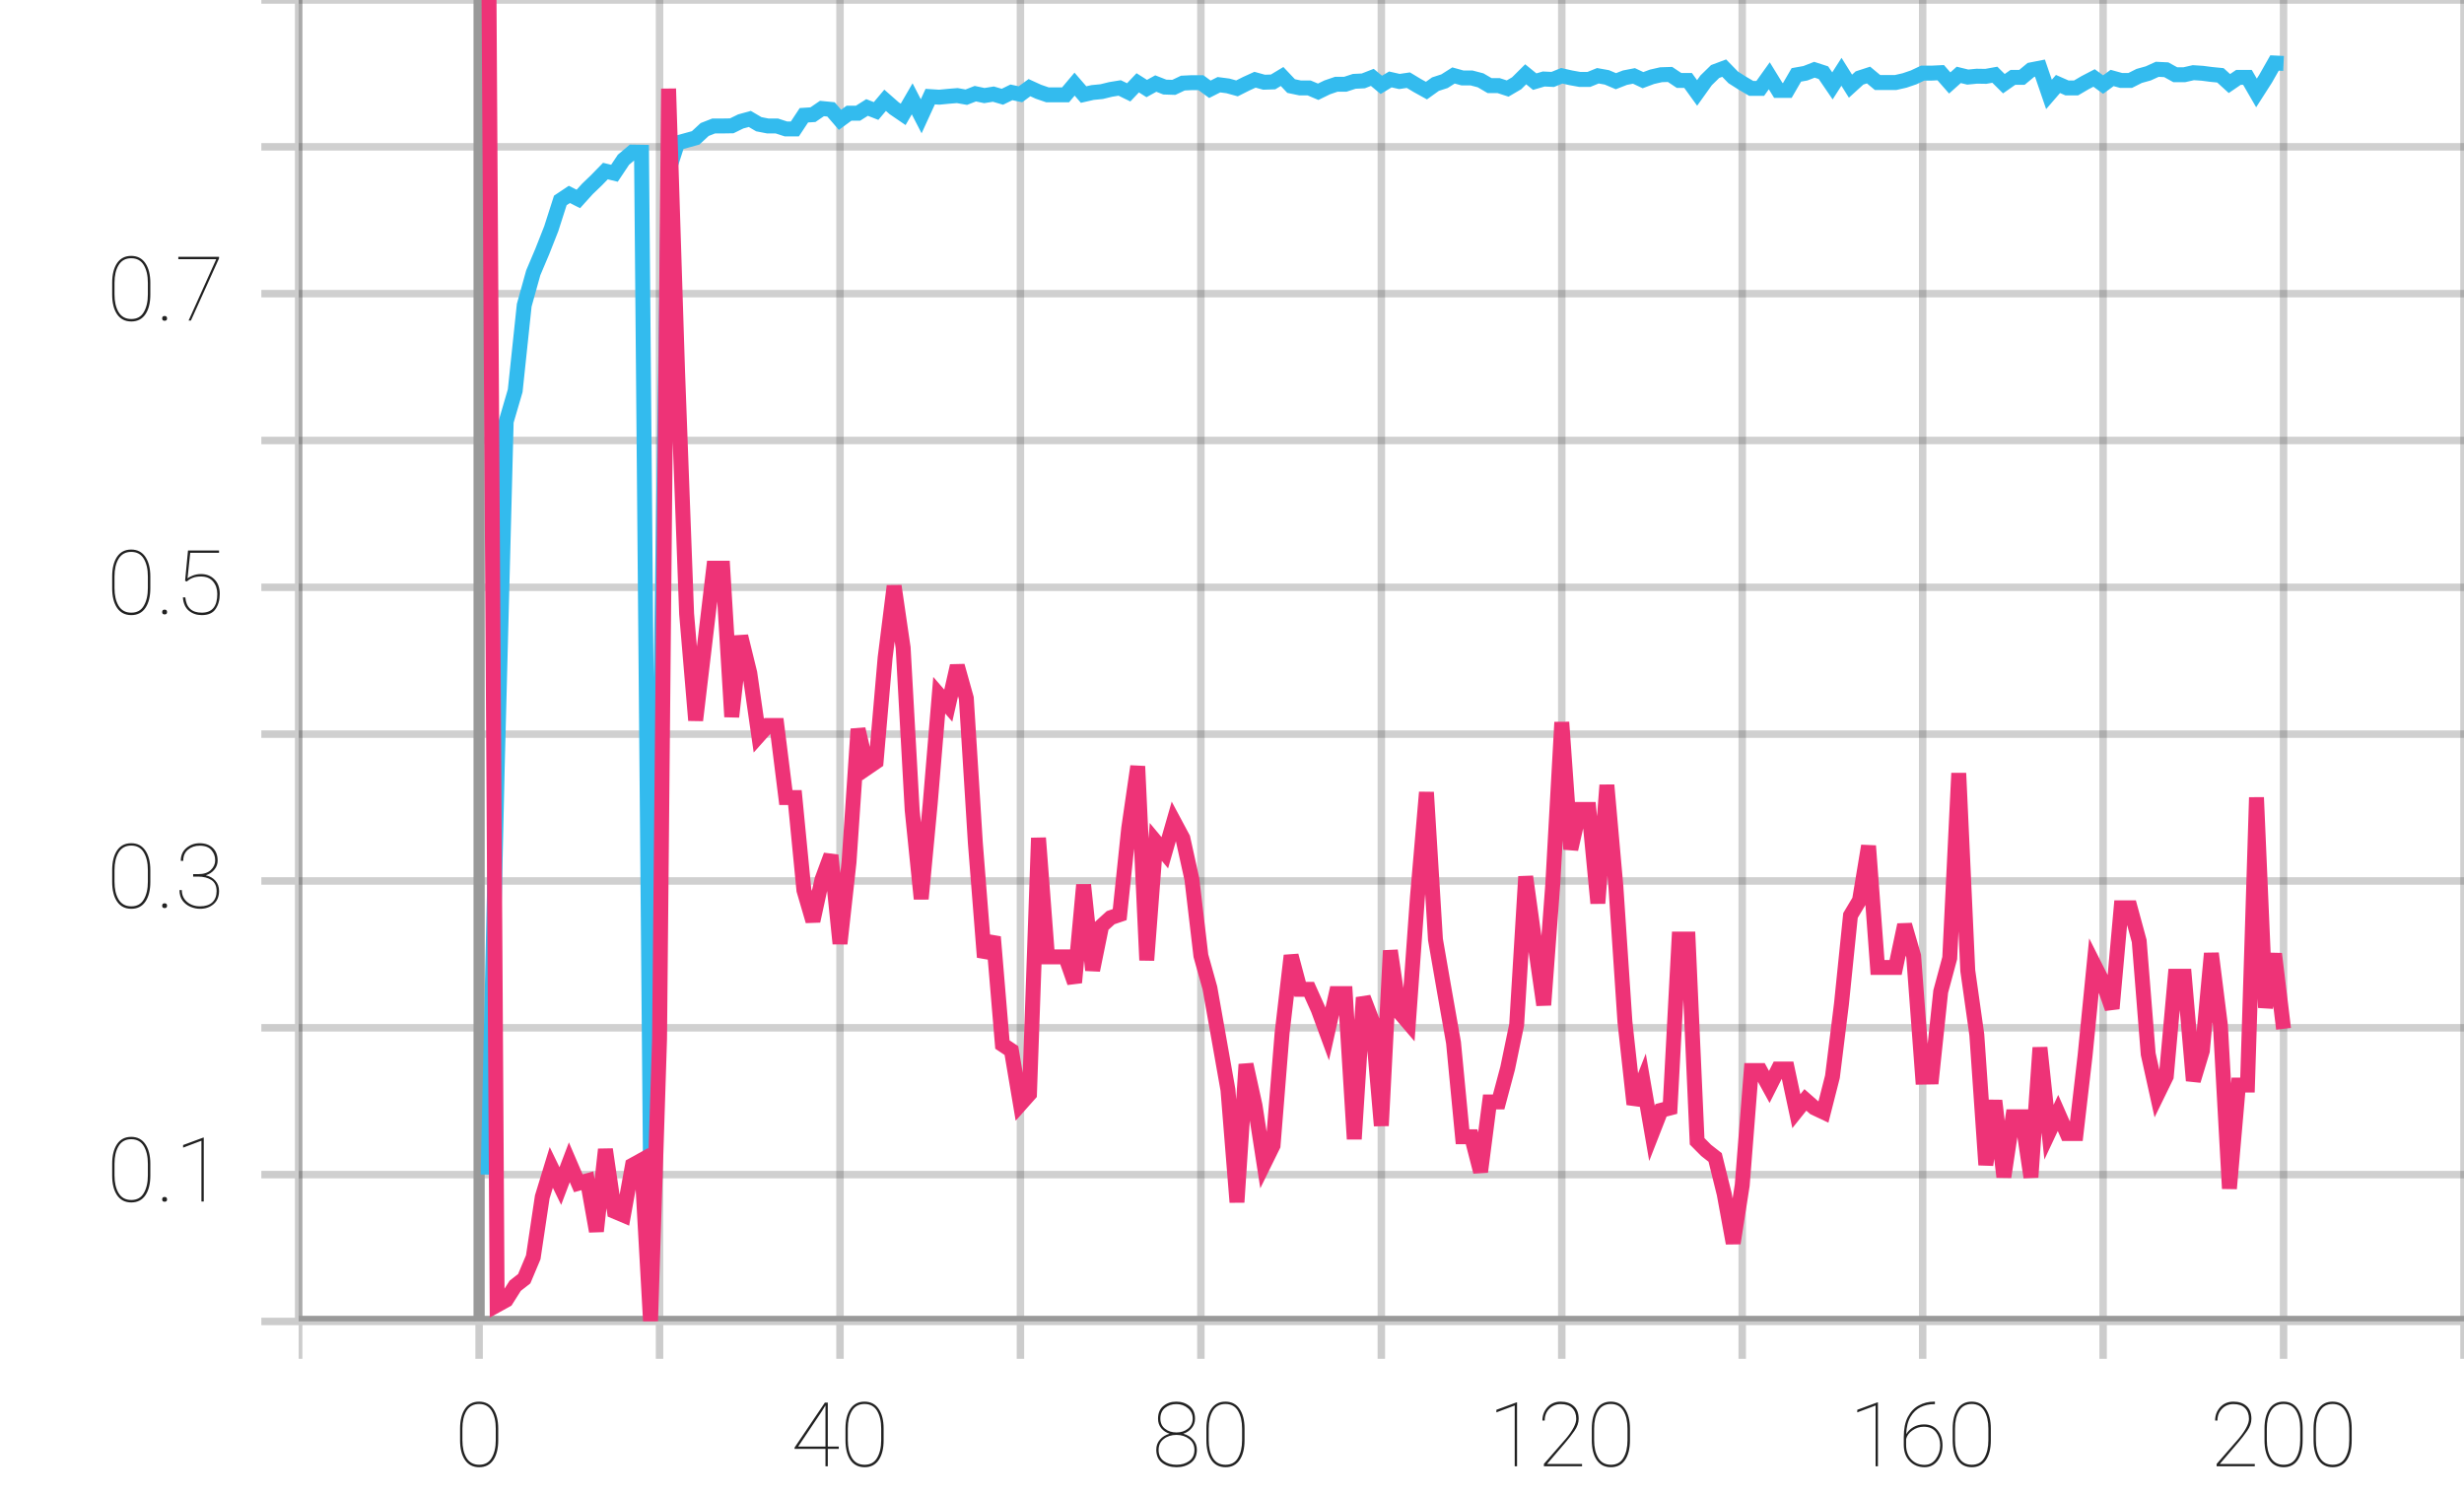
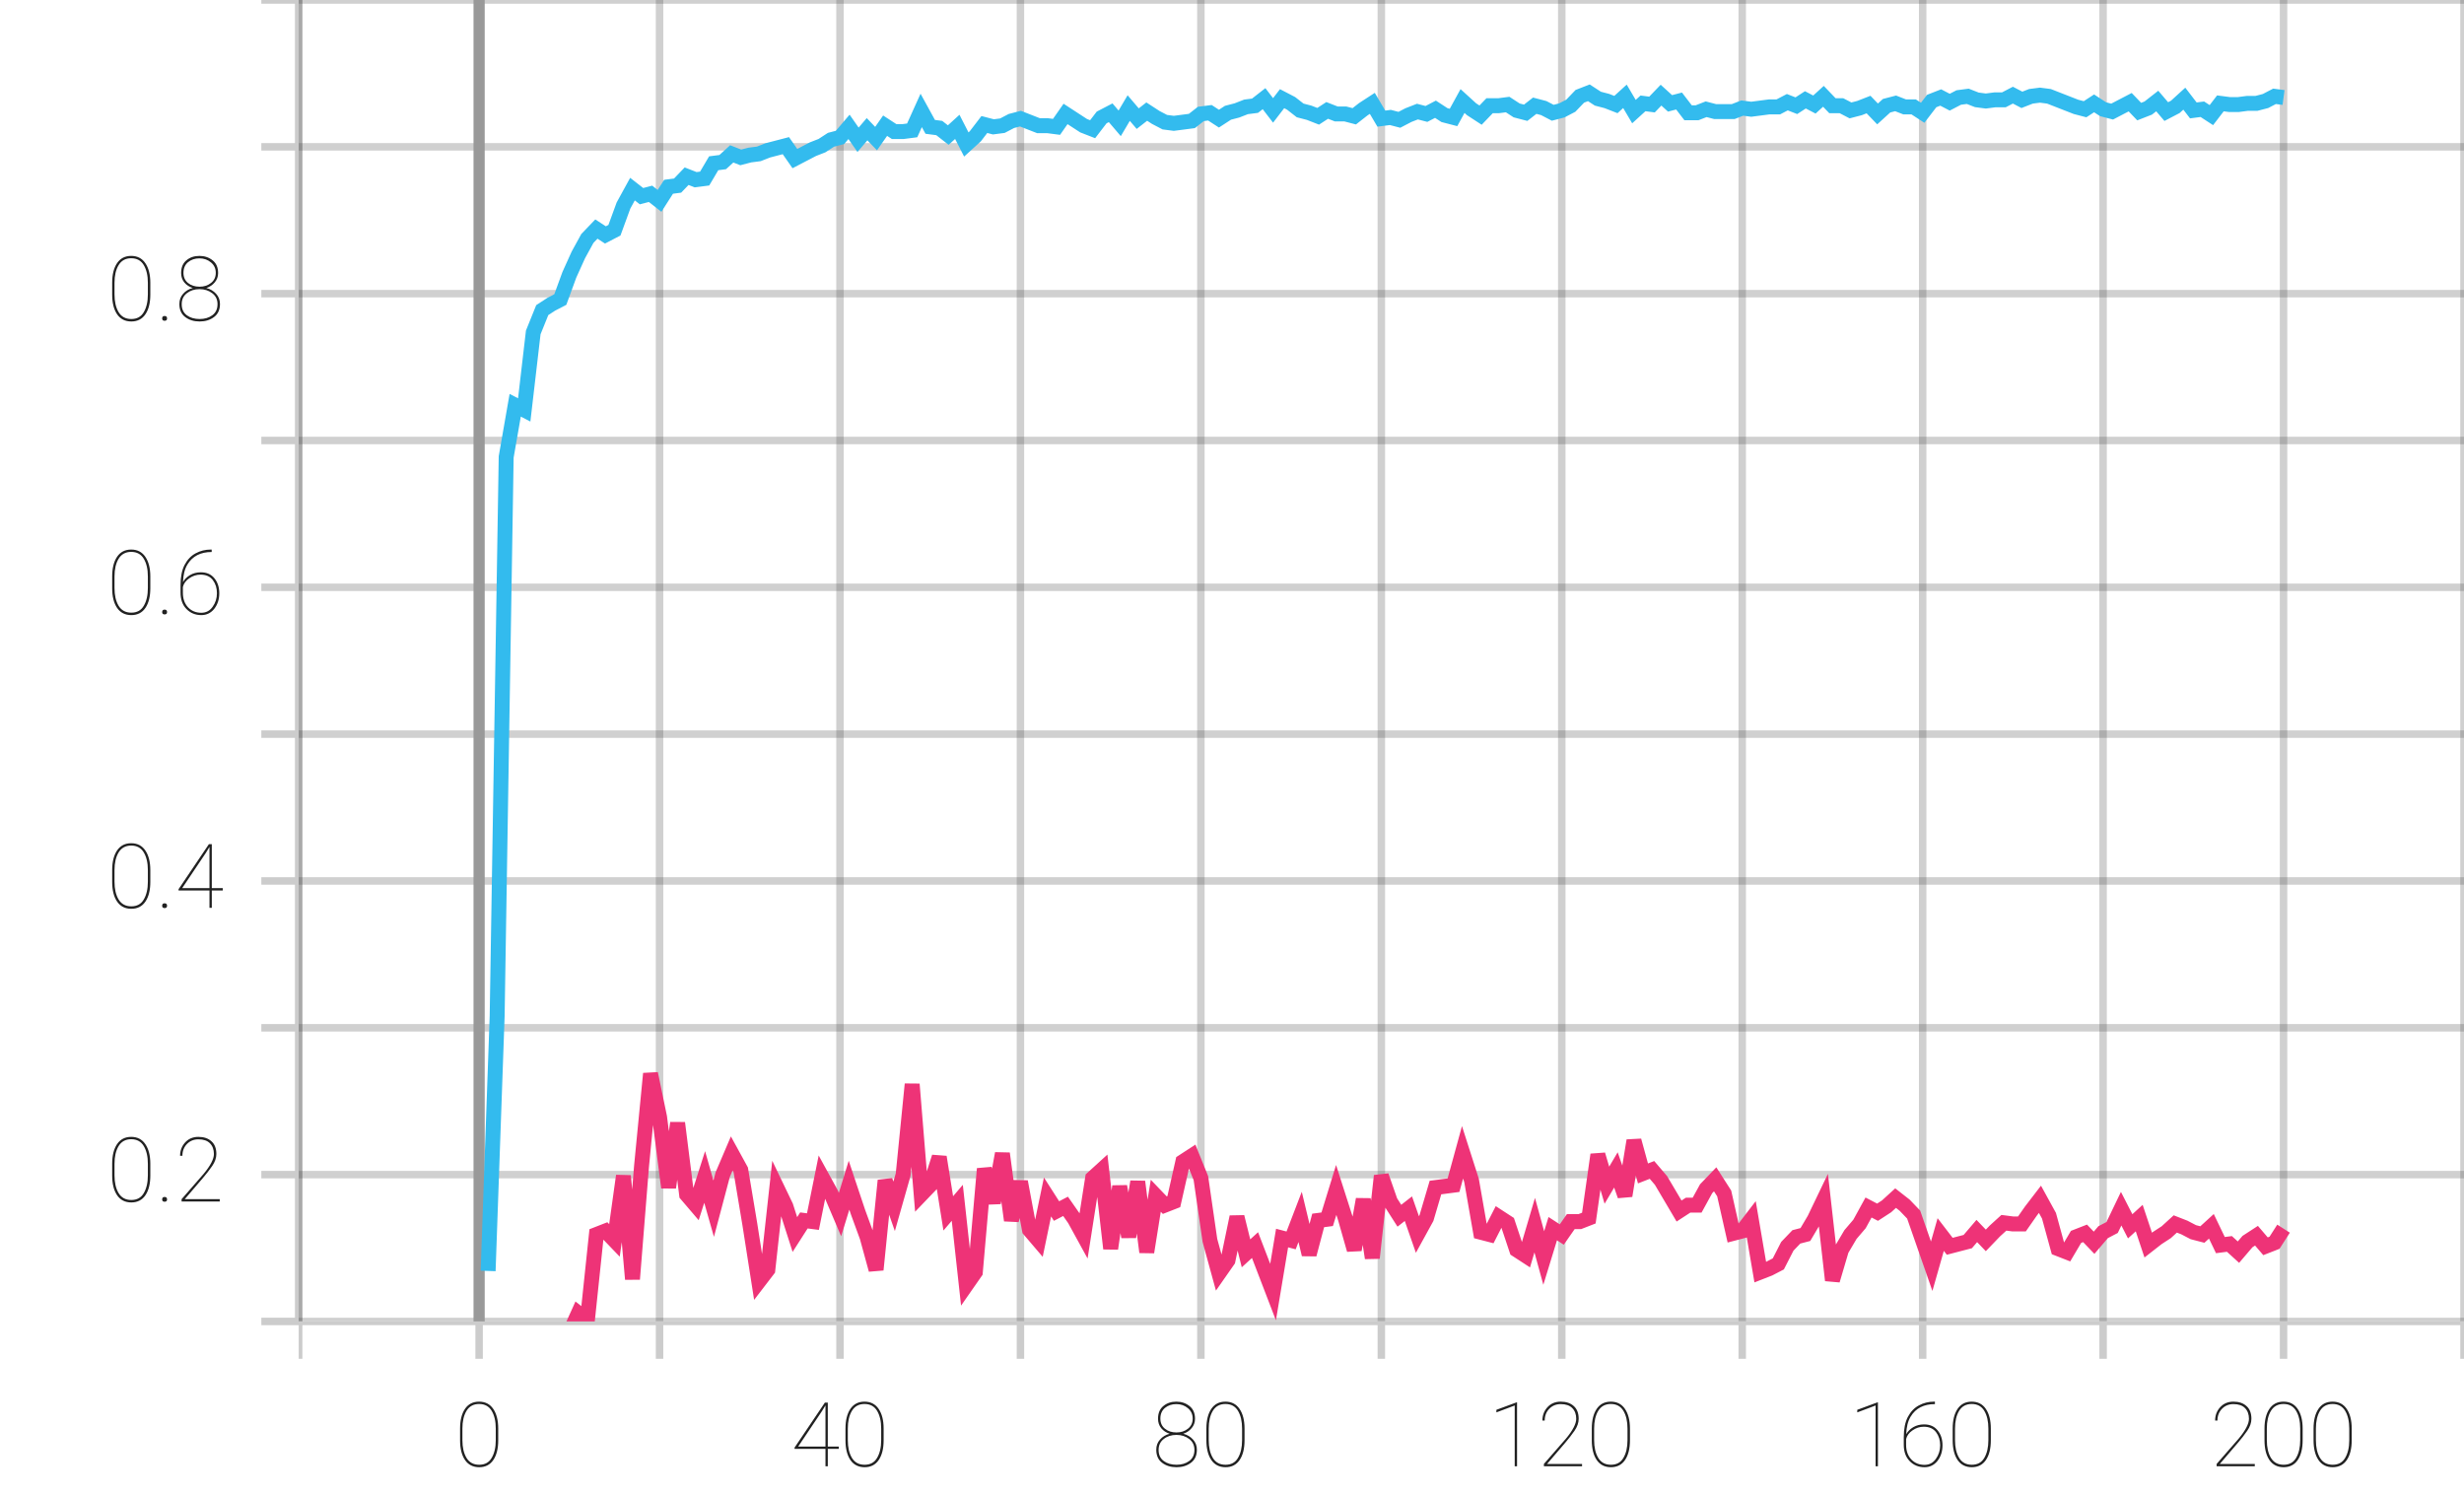
<svg xmlns="http://www.w3.org/2000/svg" viewBox="0 0 330 200">
  <g>
    <g>
      <g>
        <g>
          <g>
            <line x1="40" y1="177" x2="35" y2="177" style="visibility: inherit;" fill="rgb(0, 0, 0)" stroke="rgb(204, 204, 204)" stroke-width="1px" />
            <line x1="40" y1="157.333" x2="35" y2="157.333" style="visibility: inherit;" fill="rgb(0, 0, 0)" stroke="rgb(204, 204, 204)" stroke-width="1px" />
            <line x1="40" y1="137.667" x2="35" y2="137.667" style="visibility: inherit;" fill="rgb(0, 0, 0)" stroke="rgb(204, 204, 204)" stroke-width="1px" />
            <line x1="40" y1="118" x2="35" y2="118" style="visibility: inherit;" fill="rgb(0, 0, 0)" stroke="rgb(204, 204, 204)" stroke-width="1px" />
            <line x1="40" y1="98.333" x2="35" y2="98.333" style="visibility: inherit;" fill="rgb(0, 0, 0)" stroke="rgb(204, 204, 204)" stroke-width="1px" />
            <line x1="40" y1="78.667" x2="35" y2="78.667" style="visibility: inherit;" fill="rgb(0, 0, 0)" stroke="rgb(204, 204, 204)" stroke-width="1px" />
            <line x1="40" y1="59" x2="35" y2="59" style="visibility: inherit;" fill="rgb(0, 0, 0)" stroke="rgb(204, 204, 204)" stroke-width="1px" />
            <line x1="40" y1="39.333" x2="35" y2="39.333" style="visibility: inherit;" fill="rgb(0, 0, 0)" stroke="rgb(204, 204, 204)" stroke-width="1px" />
            <line x1="40" y1="19.667" x2="35" y2="19.667" style="visibility: inherit;" fill="rgb(0, 0, 0)" stroke="rgb(204, 204, 204)" stroke-width="1px" />
            <line x1="40" y1="0" x2="35" y2="0" style="visibility: inherit;" fill="rgb(0, 0, 0)" stroke="rgb(204, 204, 204)" stroke-width="1px" />
          </g>
          <g transform="translate(30, 0)">
-             <text x="0" y="177" dx="0em" dy="0.3em" style="text-anchor: end; visibility: hidden; font-family: Roboto, sans-serif; font-size: 12px; font-weight: 200;" fill="rgb(33, 33, 33)" stroke="none" stroke-width="1px">0</text>
-             <text x="0" y="157.333" dx="0em" dy="0.3em" style="text-anchor: end; visibility: inherit; font-family: Roboto, sans-serif; font-size: 12px; font-weight: 200;" fill="rgb(33, 33, 33)" stroke="none" stroke-width="1px">0.1</text>
-             <text x="0" y="137.667" dx="0em" dy="0.3em" style="text-anchor: end; visibility: hidden; font-family: Roboto, sans-serif; font-size: 12px; font-weight: 200;" fill="rgb(33, 33, 33)" stroke="none" stroke-width="1px">0.2</text>
-             <text x="0" y="118" dx="0em" dy="0.3em" style="text-anchor: end; visibility: inherit; font-family: Roboto, sans-serif; font-size: 12px; font-weight: 200;" fill="rgb(33, 33, 33)" stroke="none" stroke-width="1px">0.3</text>
-             <text x="0" y="98.333" dx="0em" dy="0.3em" style="text-anchor: end; visibility: hidden; font-family: Roboto, sans-serif; font-size: 12px; font-weight: 200;" fill="rgb(33, 33, 33)" stroke="none" stroke-width="1px">0.4</text>
-             <text x="0" y="78.667" dx="0em" dy="0.3em" style="text-anchor: end; visibility: inherit; font-family: Roboto, sans-serif; font-size: 12px; font-weight: 200;" fill="rgb(33, 33, 33)" stroke="none" stroke-width="1px">0.5</text>
-             <text x="0" y="59" dx="0em" dy="0.3em" style="text-anchor: end; visibility: hidden; font-family: Roboto, sans-serif; font-size: 12px; font-weight: 200;" fill="rgb(33, 33, 33)" stroke="none" stroke-width="1px">0.6</text>
-             <text x="0" y="39.333" dx="0em" dy="0.3em" style="text-anchor: end; visibility: inherit; font-family: Roboto, sans-serif; font-size: 12px; font-weight: 200;" fill="rgb(33, 33, 33)" stroke="none" stroke-width="1px">0.7</text>
-             <text x="0" y="19.667" dx="0em" dy="0.3em" style="text-anchor: end; visibility: hidden; font-family: Roboto, sans-serif; font-size: 12px; font-weight: 200;" fill="rgb(33, 33, 33)" stroke="none" stroke-width="1px">0.8</text>
-             <text x="0" y="0" dx="0em" dy="0.3em" style="text-anchor: end; visibility: hidden; font-family: Roboto, sans-serif; font-size: 12px; font-weight: 200;" fill="rgb(33, 33, 33)" stroke="none" stroke-width="1px">0.9</text>
+             <text x="0" y="177" dx="0em" dy="0.3em" style="text-anchor: end; visibility: hidden; font-family: Roboto, sans-serif; font-size: 12px; font-weight: 200;" fill="rgb(33, 33, 33)" stroke="none" stroke-width="1px">0.1</text>
+             <text x="0" y="157.333" dx="0em" dy="0.3em" style="text-anchor: end; visibility: inherit; font-family: Roboto, sans-serif; font-size: 12px; font-weight: 200;" fill="rgb(33, 33, 33)" stroke="none" stroke-width="1px">0.2</text>
+             <text x="0" y="137.667" dx="0em" dy="0.3em" style="text-anchor: end; visibility: hidden; font-family: Roboto, sans-serif; font-size: 12px; font-weight: 200;" fill="rgb(33, 33, 33)" stroke="none" stroke-width="1px">0.3</text>
+             <text x="0" y="118" dx="0em" dy="0.3em" style="text-anchor: end; visibility: inherit; font-family: Roboto, sans-serif; font-size: 12px; font-weight: 200;" fill="rgb(33, 33, 33)" stroke="none" stroke-width="1px">0.4</text>
+             <text x="0" y="98.333" dx="0em" dy="0.3em" style="text-anchor: end; visibility: hidden; font-family: Roboto, sans-serif; font-size: 12px; font-weight: 200;" fill="rgb(33, 33, 33)" stroke="none" stroke-width="1px">0.5</text>
+             <text x="0" y="78.667" dx="0em" dy="0.3em" style="text-anchor: end; visibility: inherit; font-family: Roboto, sans-serif; font-size: 12px; font-weight: 200;" fill="rgb(33, 33, 33)" stroke="none" stroke-width="1px">0.6</text>
+             <text x="0" y="59" dx="0em" dy="0.3em" style="text-anchor: end; visibility: hidden; font-family: Roboto, sans-serif; font-size: 12px; font-weight: 200;" fill="rgb(33, 33, 33)" stroke="none" stroke-width="1px">0.7</text>
+             <text x="0" y="39.333" dx="0em" dy="0.3em" style="text-anchor: end; visibility: inherit; font-family: Roboto, sans-serif; font-size: 12px; font-weight: 200;" fill="rgb(33, 33, 33)" stroke="none" stroke-width="1px">0.8</text>
+             <text x="0" y="19.667" dx="0em" dy="0.3em" style="text-anchor: end; visibility: hidden; font-family: Roboto, sans-serif; font-size: 12px; font-weight: 200;" fill="rgb(33, 33, 33)" stroke="none" stroke-width="1px">0.9</text>
+             <text x="0" y="0" dx="0em" dy="0.3em" style="text-anchor: end; visibility: hidden; font-family: Roboto, sans-serif; font-size: 12px; font-weight: 200;" fill="rgb(33, 33, 33)" stroke="none" stroke-width="1px">1</text>
          </g>
          <line x1="40" y1="0" x2="40" y2="177" fill="rgb(0, 0, 0)" stroke="rgb(204, 204, 204)" stroke-width="1px" />
        </g>
      </g>
      <g transform="translate(40, 0)" clip-path="url(#clip_0)">
        <clipPath id="clip_0">
          <rect width="290" height="177" />
        </clipPath>
        <g>
          <g>
            <g>
              <line x1="0" y1="0" x2="0" y2="177" fill="rgb(0, 0, 0)" stroke="rgb(66, 66, 66)" stroke-width="1px" opacity="0.25" />
              <line x1="24.167" y1="0" x2="24.167" y2="177" fill="rgb(0, 0, 0)" stroke="rgb(66, 66, 66)" stroke-width="1px" opacity="0.25" />
              <line x1="48.333" y1="0" x2="48.333" y2="177" fill="rgb(0, 0, 0)" stroke="rgb(66, 66, 66)" stroke-width="1px" opacity="0.25" />
              <line x1="72.5" y1="0" x2="72.5" y2="177" fill="rgb(0, 0, 0)" stroke="rgb(66, 66, 66)" stroke-width="1px" opacity="0.25" />
              <line x1="96.667" y1="0" x2="96.667" y2="177" fill="rgb(0, 0, 0)" stroke="rgb(66, 66, 66)" stroke-width="1px" opacity="0.25" />
              <line x1="120.833" y1="0" x2="120.833" y2="177" fill="rgb(0, 0, 0)" stroke="rgb(66, 66, 66)" stroke-width="1px" opacity="0.25" />
              <line x1="145" y1="0" x2="145" y2="177" fill="rgb(0, 0, 0)" stroke="rgb(66, 66, 66)" stroke-width="1px" opacity="0.25" />
              <line x1="169.167" y1="0" x2="169.167" y2="177" fill="rgb(0, 0, 0)" stroke="rgb(66, 66, 66)" stroke-width="1px" opacity="0.25" />
              <line x1="193.333" y1="0" x2="193.333" y2="177" fill="rgb(0, 0, 0)" stroke="rgb(66, 66, 66)" stroke-width="1px" opacity="0.25" />
              <line x1="217.5" y1="0" x2="217.5" y2="177" fill="rgb(0, 0, 0)" stroke="rgb(66, 66, 66)" stroke-width="1px" opacity="0.25" />
              <line x1="241.667" y1="0" x2="241.667" y2="177" fill="rgb(0, 0, 0)" stroke="rgb(66, 66, 66)" stroke-width="1px" opacity="0.25" />
              <line x1="265.833" y1="0" x2="265.833" y2="177" fill="rgb(0, 0, 0)" stroke="rgb(66, 66, 66)" stroke-width="1px" opacity="0.25" />
              <line x1="290" y1="0" x2="290" y2="177" fill="rgb(0, 0, 0)" stroke="rgb(66, 66, 66)" stroke-width="1px" opacity="0.25" />
            </g>
            <g>
              <line x1="0" y1="177" x2="290" y2="177" fill="rgb(0, 0, 0)" stroke="rgb(66, 66, 66)" stroke-width="1px" opacity="0.25" />
              <line x1="0" y1="157.333" x2="290" y2="157.333" fill="rgb(0, 0, 0)" stroke="rgb(66, 66, 66)" stroke-width="1px" opacity="0.25" />
              <line x1="0" y1="137.667" x2="290" y2="137.667" fill="rgb(0, 0, 0)" stroke="rgb(66, 66, 66)" stroke-width="1px" opacity="0.25" />
              <line x1="0" y1="118" x2="290" y2="118" fill="rgb(0, 0, 0)" stroke="rgb(66, 66, 66)" stroke-width="1px" opacity="0.25" />
              <line x1="0" y1="98.333" x2="290" y2="98.333" fill="rgb(0, 0, 0)" stroke="rgb(66, 66, 66)" stroke-width="1px" opacity="0.25" />
              <line x1="0" y1="78.667" x2="290" y2="78.667" fill="rgb(0, 0, 0)" stroke="rgb(66, 66, 66)" stroke-width="1px" opacity="0.25" />
              <line x1="0" y1="59" x2="290" y2="59" fill="rgb(0, 0, 0)" stroke="rgb(66, 66, 66)" stroke-width="1px" opacity="0.25" />
              <line x1="0" y1="39.333" x2="290" y2="39.333" fill="rgb(0, 0, 0)" stroke="rgb(66, 66, 66)" stroke-width="1px" opacity="0.25" />
              <line x1="0" y1="19.667" x2="290" y2="19.667" fill="rgb(0, 0, 0)" stroke="rgb(66, 66, 66)" stroke-width="1px" opacity="0.25" />
              <line x1="0" y1="0" x2="290" y2="0" fill="rgb(0, 0, 0)" stroke="rgb(66, 66, 66)" stroke-width="1px" opacity="0.25" />
            </g>
          </g>
        </g>
        <g>
          <g>
-             <line x1="0" y1="177" x2="290" y2="177" fill="rgb(0, 0, 0)" stroke="rgb(153, 153, 153)" stroke-width="1.5px" />
+             <line x1="0" y1="196.667" x2="290" y2="196.667" fill="rgb(0, 0, 0)" stroke="rgb(153, 153, 153)" stroke-width="1.5px" />
          </g>
        </g>
        <g>
          <g>
            <line x1="24.167" y1="0" x2="24.167" y2="177" fill="rgb(0, 0, 0)" stroke="rgb(153, 153, 153)" stroke-width="1.5px" />
          </g>
        </g>
        <g>
          <g>
            <g>
              <g>
                <g>
-                   <path stroke="rgb(51, 187, 238)" stroke-width="2px" d="M25.375,157.333L26.583,103.171L27.792,56.463L29,52.333L30.208,40.887L31.417,36.541L32.625,33.689L33.833,30.621L35.042,26.845L36.25,26.039L37.458,26.648L38.667,25.311L39.875,24.151L41.083,22.912L42.292,23.207L43.5,21.397L44.708,20.375L45.917,20.394L47.125,157.333L48.333,104.548L49.542,22.912L50.75,19.136L51.958,18.801L53.167,18.467L54.375,17.346L55.583,16.874L56.792,16.874L58,16.854L59.208,16.264L60.417,15.93L61.625,16.638L62.833,16.874L64.042,16.874L65.25,17.267L66.458,17.267L67.667,15.438L68.875,15.36L70.083,14.534L71.292,14.652L72.5,16.048L73.708,15.163L74.917,15.163L76.125,14.396L77.333,14.868L78.542,13.432L79.75,14.494L80.958,15.32L82.167,13.236L83.375,15.576L84.583,12.941L85.792,13.019L87,12.901L88.208,12.803L89.417,13.019L90.625,12.547L91.833,12.803L93.042,12.606L94.25,12.96L95.458,12.37L96.667,12.626L97.875,11.741L99.083,12.292L100.292,12.705L101.5,12.705L102.708,12.705L103.917,11.269L105.125,12.665L106.333,12.39L107.542,12.272L108.75,11.977L109.958,11.78L111.167,12.37L112.375,11.092L113.583,11.859L114.792,11.19L116,11.662L117.208,11.702L118.417,11.131L119.625,11.072L120.833,11.072L122.042,11.957L123.25,11.348L124.458,11.505L125.667,11.839L126.875,11.23L128.083,10.679L129.292,11.013L130.5,10.974L131.708,10.246L132.917,11.525L134.125,11.78L135.333,11.78L136.542,12.292L137.75,11.702L138.958,11.289L140.167,11.289L141.375,10.895L142.583,10.836L143.792,10.364L145,11.367L146.208,10.64L147.417,10.915L148.625,10.738L149.833,11.466L151.042,12.134L152.25,11.269L153.458,10.876L154.667,10.109L155.875,10.443L157.083,10.443L158.292,10.758L159.5,11.466L160.708,11.466L161.917,11.859L163.125,11.151L164.333,9.951L165.542,10.935L166.75,10.581L167.958,10.64L169.167,10.148L170.375,10.423L171.583,10.64L172.792,10.64L174,10.148L175.208,10.364L176.417,10.876L177.625,10.404L178.833,10.168L180.042,10.738L181.25,10.286L182.458,10.01L183.667,9.971L184.875,10.777L186.083,10.777L187.292,12.449L188.5,10.758L189.708,9.578L190.917,9.125L192.125,10.364L193.333,11.131L194.542,11.839L195.75,11.839L196.958,10.148L198.167,12.115L199.375,12.115L200.583,10.03L201.792,9.814L203,9.342L204.208,9.735L205.417,11.505L206.625,9.617L207.833,11.544L209.042,10.443L210.25,10.05L211.458,11.053L212.667,11.053L213.875,11.053L215.083,10.777L216.292,10.364L217.5,9.794L218.708,9.794L219.917,9.735L221.125,11.112L222.333,10.03L223.542,10.325L224.75,10.207L225.958,10.227L227.167,10.01L228.375,11.21L229.583,10.364L230.792,10.364L232,9.361L233.208,9.125L234.417,12.646L235.625,11.249L236.833,11.78L238.042,11.78L239.25,11.072L240.458,10.443L241.667,11.328L242.875,10.443L244.083,10.777L245.292,10.777L246.5,10.168L247.708,9.833L248.917,9.283L250.125,9.342L251.333,10.01L252.542,10.01L253.75,9.735L254.958,9.814L256.167,9.971L257.375,10.089L258.583,11.19L259.792,10.364L261,10.364L262.208,12.449L263.417,10.561L264.625,8.437L265.833,8.496" style="fill: none;" fill="none" />
+                   <path stroke="rgb(51, 187, 238)" stroke-width="2px" d="M25.375,170.235L26.583,136.093L27.792,61.203L29,54.28L30.208,54.909L31.417,44.525L32.625,41.536L33.833,40.749L35.042,40.12L36.25,36.816L37.458,34.141L38.667,31.939L39.875,30.68L41.083,31.467L42.292,30.837L43.5,27.533L44.708,25.331L45.917,26.275L47.125,25.96L48.333,26.904L49.542,25.016L50.75,24.859L51.958,23.6L53.167,24.072L54.375,23.915L55.583,21.869L56.792,21.712L58,20.611L59.208,21.083L60.417,20.768L61.625,20.611L62.833,20.139L64.042,19.824L65.25,19.509L66.458,21.24L67.667,20.611L68.875,19.981L70.083,19.509L71.292,18.723L72.5,18.408L73.708,16.992L74.917,18.723L76.125,17.307L77.333,18.565L78.542,16.835L79.75,17.621L80.958,17.621L82.167,17.464L83.375,14.789L84.583,16.992L85.792,17.149L87,18.093L88.208,16.992L89.417,19.352L90.625,18.251L91.833,16.677L93.042,16.992L94.25,16.835L95.458,16.205L96.667,15.891L97.875,16.363L99.083,16.835L100.292,16.835L101.5,16.992L102.708,15.261L103.917,16.048L105.125,16.835L106.333,17.307L107.542,15.733L108.75,15.104L109.958,16.52L111.167,14.475L112.375,15.891L113.583,14.947L114.792,15.733L116,16.363L117.208,16.52L118.417,16.363L119.625,16.205L120.833,15.261L122.042,15.104L123.25,15.891L124.458,15.104L125.667,14.789L126.875,14.317L128.083,14.16L129.292,13.216L130.5,14.789L131.708,13.216L132.917,13.845L134.125,14.789L135.333,15.104L136.542,15.576L137.75,14.789L138.958,15.261L140.167,15.261L141.375,15.576L142.583,14.632L143.792,13.845L145,15.891L146.208,15.733L147.417,16.048L148.625,15.419L149.833,14.947L151.042,15.261L152.25,14.632L153.458,15.419L154.667,15.733L155.875,13.531L157.083,14.632L158.292,15.419L159.5,14.16L160.708,14.16L161.917,14.003L163.125,14.789L164.333,15.104L165.542,14.16L166.75,14.475L167.958,15.104L169.167,14.789L170.375,14.16L171.583,12.901L172.792,12.429L174,13.216L175.208,13.531L176.417,14.003L177.625,12.901L178.833,14.947L180.042,13.845L181.25,14.003L182.458,12.744L183.667,13.845L184.875,13.531L186.083,15.104L187.292,15.104L188.5,14.632L189.708,14.947L190.917,14.947L192.125,14.947L193.333,14.475L194.542,14.632L195.75,14.475L196.958,14.317L198.167,14.317L199.375,13.688L200.583,14.16L201.792,13.373L203,14.003L204.208,12.901L205.417,14.16L206.625,14.16L207.833,14.789L209.042,14.475L210.25,14.003L211.458,15.261L212.667,14.16L213.875,13.845L215.083,14.317L216.292,14.317L217.5,15.104L218.708,13.531L219.917,13.059L221.125,13.688L222.333,13.059L223.542,12.901L224.75,13.373L225.958,13.531L227.167,13.373L228.375,13.373L229.583,12.744L230.792,13.373L232,12.901L233.208,12.744L234.417,12.901L235.625,13.373L236.833,13.845L238.042,14.317L239.25,14.632L240.458,13.845L241.667,14.632L242.875,14.947L244.083,14.317L245.292,13.688L246.5,14.947L247.708,14.475L248.917,13.531L250.125,14.947L251.333,14.317L252.542,13.216L253.75,14.789L254.958,14.632L256.167,15.419L257.375,13.845L258.583,14.003L259.792,14.003L261,13.845L262.208,13.845L263.417,13.531L264.625,12.901L265.833,13.059" style="fill: none;" fill="none" />
                </g>
                <g>
-                   <path stroke="rgb(238, 51, 119)" stroke-width="2px" d="M25.375,-19.549L26.583,174.797L27.792,174.129L29,172.221L30.208,171.277L31.417,168.406L32.625,160.323L33.833,156.37L35.042,158.867L36.25,155.681L37.458,158.494L38.667,158.159L39.875,164.925L41.083,153.951L42.292,162.25L43.5,162.761L44.708,156.075L45.917,155.406L47.125,177L48.333,139.181L49.542,11.879L50.75,49.855L51.958,82.226L53.167,96.485L54.375,86.297L55.583,76.11L56.792,76.11L58,96.013L59.208,85.216L60.417,90.152L61.625,98.53L62.833,97.173L64.042,97.173L65.25,106.829L66.458,106.829L67.667,119.239L68.875,123.369L70.083,117.823L71.292,114.558L72.5,126.398L73.708,115.483L74.917,97.645L76.125,102.857L77.333,102.031L78.542,88.107L79.75,78.49L80.958,86.769L82.167,108.521L83.375,120.399L84.583,107.616L85.792,93.122L87,94.518L88.208,89.188L89.417,93.515L90.625,112.867L91.833,128.207L93.042,125.493L94.25,139.909L95.458,140.715L96.667,147.893L97.875,146.536L99.083,112.238L100.292,128.168L101.5,128.168L102.708,128.168L103.917,131.609L105.125,118.511L106.333,129.957L107.542,124.018L108.75,122.917L109.958,122.504L111.167,110.94L112.375,102.64L113.583,128.62L114.792,112.769L116,114.224L117.208,110.015L118.417,112.277L119.625,117.744L120.833,128.01L122.042,132.337L123.25,139.142L124.458,145.986L125.667,161.031L126.875,142.564L128.083,148.07L129.292,155.878L130.5,153.42L131.708,138.394L132.917,127.991L134.125,132.514L135.333,132.514L136.542,135.208L137.75,138.493L138.958,133.084L140.167,133.084L141.375,152.574L142.583,133.615L143.792,136.762L145,150.784L146.208,127.322L147.417,135.562L148.625,136.978L149.833,120.183L151.042,106.121L152.25,125.847L153.458,132.809L154.667,139.653L155.875,152.259L157.083,152.259L158.292,156.96L159.5,147.598L160.708,147.598L161.917,143.075L163.125,137.254L164.333,117.41L165.542,126.162L166.75,134.618L167.958,118.492L169.167,96.74L170.375,113.752L171.583,108.422L172.792,108.422L174,120.989L175.208,105.158L176.417,118.787L177.625,136.88L178.833,147.913L180.042,144.825L181.25,151.807L182.458,148.719L183.667,148.405L184.875,125.788L186.083,125.788L187.292,152.869L188.5,154.088L189.708,155.032L190.917,159.91L192.125,166.518L193.333,158.749L194.542,143.39L195.75,143.39L196.958,145.592L198.167,143.193L199.375,143.193L200.583,148.837L201.792,147.323L203,148.385L204.208,148.955L205.417,144.216L206.625,134.461L207.833,122.622L209.042,120.596L210.25,113.3L211.458,129.584L212.667,129.584L213.875,129.584L215.083,123.88L216.292,128.05L217.5,144.275L218.708,144.255L219.917,132.809L221.125,128.325L222.333,103.565L223.542,130.016L224.75,138.591L225.958,156.035L227.167,147.421L228.375,157.648L229.583,149.585L230.792,149.585L232,157.687L233.208,140.322L234.417,151.65L235.625,149.073L236.833,151.827L238.042,151.827L239.25,141.403L240.458,129.21L241.667,131.609L242.875,135.09L244.083,121.599L245.292,121.599L246.5,126.044L247.708,141.187L248.917,146.654L250.125,144.176L251.333,130.764L252.542,130.764L253.75,144.747L254.958,140.754L256.167,127.696L257.375,137.313L258.583,159.202L259.792,145.337L261,145.337L262.208,106.81L263.417,134.972L264.625,127.755L265.833,137.804" style="fill: none;" fill="none" />
+                   <path stroke="rgb(238, 51, 119)" stroke-width="2px" d="M36.25,178.573L37.458,175.899L38.667,176.843L39.875,165.357L41.083,164.885L42.292,166.144L43.5,157.491L44.708,171.336L45.917,156.232L47.125,143.803L48.333,149.624L49.542,159.064L50.75,150.411L51.958,160.008L53.167,161.424L54.375,157.648L55.583,161.896L56.792,157.333L58,154.501L59.208,156.704L60.417,163.941L61.625,171.651L62.833,170.077L64.042,159.064L65.25,161.581L66.458,165.357L67.667,163.469L68.875,163.627L70.083,157.648L71.292,159.851L72.5,162.683L73.708,158.749L74.917,162.368L76.125,165.672L77.333,170.077L78.542,158.12L79.75,161.581L80.958,157.333L82.167,145.219L83.375,160.008L84.583,158.749L85.792,154.973L87,162.525L88.208,161.109L89.417,172.123L90.625,170.392L91.833,156.547L93.042,161.109L94.25,154.501L95.458,163.469L96.667,158.277L97.875,164.728L99.083,166.144L100.292,160.323L101.5,162.211L102.708,161.581L103.917,163.312L105.125,165.515L106.333,157.805L107.542,156.704L108.75,167.245L109.958,158.907L111.167,165.672L112.375,158.277L113.583,167.717L114.792,160.165L116,161.424L117.208,160.952L118.417,155.603L119.625,154.816L120.833,157.805L122.042,166.144L123.25,170.549L124.458,168.819L125.667,162.997L126.875,167.875L128.083,166.773L129.292,169.92L130.5,173.067L131.708,165.829L132.917,166.144L134.125,162.997L135.333,168.032L136.542,163.469L137.75,163.312L138.958,159.379L140.167,163.155L141.375,167.403L142.583,160.637L143.792,168.504L145,157.491L146.208,160.952L147.417,162.84L148.625,161.896L149.833,165.357L151.042,163.155L152.25,159.064L153.458,158.907L154.667,158.749L155.875,154.344L157.083,158.12L158.292,165.043L159.5,165.357L160.708,162.997L161.917,163.784L163.125,167.403L164.333,168.189L165.542,164.099L166.75,168.504L167.958,164.571L169.167,165.357L170.375,163.627L171.583,163.627L172.792,163.155L174,154.659L175.208,158.749L176.417,156.704L177.625,160.165L178.833,152.771L180.042,157.176L181.25,156.704L182.458,158.12L183.667,160.165L184.875,162.211L186.083,161.424L187.292,161.424L188.5,159.221L189.708,157.963L190.917,159.851L192.125,165.2L193.333,164.885L194.542,163.312L195.75,170.392L196.958,169.92L198.167,169.291L199.375,166.931L200.583,165.672L201.792,165.357L203,163.312L204.208,160.795L205.417,171.493L206.625,167.403L207.833,165.357L209.042,163.941L210.25,161.739L211.458,162.368L212.667,161.581L213.875,160.48L215.083,161.424L216.292,162.683L217.5,166.144L218.708,169.605L219.917,165.357L221.125,166.931L222.333,166.616L223.542,166.301L224.75,164.885L225.958,166.144L227.167,164.885L228.375,163.784L229.583,163.941L230.792,163.941L232,162.211L233.208,160.637L234.417,162.84L235.625,167.245L236.833,167.717L238.042,165.672L239.25,165.2L240.458,166.459L241.667,165.043L242.875,164.413L244.083,161.896L245.292,164.256L246.5,163.155L247.708,166.773L248.917,165.829L250.125,165.043L251.333,163.941L252.542,164.413L253.75,165.043L254.958,165.357L256.167,164.256L257.375,166.773L258.583,166.616L259.792,167.717L261,166.301L262.208,165.515L263.417,166.931L264.625,166.459L265.833,164.571" style="fill: none;" fill="none" />
                </g>
              </g>
            </g>
          </g>
        </g>
      </g>
      <g transform="translate(40, 177)" clip-path="url(#clip_1)">
        <clipPath id="clip_1">
          <rect width="290" height="23" />
        </clipPath>
        <g>
          <g>
            <line x1="0" y1="0" x2="0" y2="5" style="visibility: inherit;" fill="rgb(0, 0, 0)" stroke="rgb(204, 204, 204)" stroke-width="1px" />
            <line x1="24.167" y1="0" x2="24.167" y2="5" style="visibility: inherit;" fill="rgb(0, 0, 0)" stroke="rgb(204, 204, 204)" stroke-width="1px" />
            <line x1="48.333" y1="0" x2="48.333" y2="5" style="visibility: inherit;" fill="rgb(0, 0, 0)" stroke="rgb(204, 204, 204)" stroke-width="1px" />
            <line x1="72.5" y1="0" x2="72.5" y2="5" style="visibility: inherit;" fill="rgb(0, 0, 0)" stroke="rgb(204, 204, 204)" stroke-width="1px" />
            <line x1="96.667" y1="0" x2="96.667" y2="5" style="visibility: inherit;" fill="rgb(0, 0, 0)" stroke="rgb(204, 204, 204)" stroke-width="1px" />
            <line x1="120.833" y1="0" x2="120.833" y2="5" style="visibility: inherit;" fill="rgb(0, 0, 0)" stroke="rgb(204, 204, 204)" stroke-width="1px" />
            <line x1="145" y1="0" x2="145" y2="5" style="visibility: inherit;" fill="rgb(0, 0, 0)" stroke="rgb(204, 204, 204)" stroke-width="1px" />
            <line x1="169.167" y1="0" x2="169.167" y2="5" style="visibility: inherit;" fill="rgb(0, 0, 0)" stroke="rgb(204, 204, 204)" stroke-width="1px" />
            <line x1="193.333" y1="0" x2="193.333" y2="5" style="visibility: inherit;" fill="rgb(0, 0, 0)" stroke="rgb(204, 204, 204)" stroke-width="1px" />
            <line x1="217.5" y1="0" x2="217.5" y2="5" style="visibility: inherit;" fill="rgb(0, 0, 0)" stroke="rgb(204, 204, 204)" stroke-width="1px" />
            <line x1="241.667" y1="0" x2="241.667" y2="5" style="visibility: inherit;" fill="rgb(0, 0, 0)" stroke="rgb(204, 204, 204)" stroke-width="1px" />
            <line x1="265.833" y1="0" x2="265.833" y2="5" style="visibility: inherit;" fill="rgb(0, 0, 0)" stroke="rgb(204, 204, 204)" stroke-width="1px" />
            <line x1="290" y1="0" x2="290" y2="5" style="visibility: inherit;" fill="rgb(0, 0, 0)" stroke="rgb(204, 204, 204)" stroke-width="1px" />
          </g>
          <g transform="translate(0, 8)">
            <text x="0" y="0" dx="0em" dy="0.95em" style="text-anchor: middle; visibility: hidden; font-family: Roboto, sans-serif; font-size: 12px; font-weight: 200;" fill="rgb(33, 33, 33)" stroke="none" stroke-width="1px">-20</text>
            <text x="24.167" y="0" dx="0em" dy="0.95em" style="text-anchor: middle; visibility: inherit; font-family: Roboto, sans-serif; font-size: 12px; font-weight: 200;" fill="rgb(33, 33, 33)" stroke="none" stroke-width="1px">0</text>
            <text x="48.333" y="0" dx="0em" dy="0.95em" style="text-anchor: middle; visibility: hidden; font-family: Roboto, sans-serif; font-size: 12px; font-weight: 200;" fill="rgb(33, 33, 33)" stroke="none" stroke-width="1px">20</text>
            <text x="72.5" y="0" dx="0em" dy="0.95em" style="text-anchor: middle; visibility: inherit; font-family: Roboto, sans-serif; font-size: 12px; font-weight: 200;" fill="rgb(33, 33, 33)" stroke="none" stroke-width="1px">40</text>
            <text x="96.667" y="0" dx="0em" dy="0.95em" style="text-anchor: middle; visibility: hidden; font-family: Roboto, sans-serif; font-size: 12px; font-weight: 200;" fill="rgb(33, 33, 33)" stroke="none" stroke-width="1px">60</text>
            <text x="120.833" y="0" dx="0em" dy="0.95em" style="text-anchor: middle; visibility: inherit; font-family: Roboto, sans-serif; font-size: 12px; font-weight: 200;" fill="rgb(33, 33, 33)" stroke="none" stroke-width="1px">80</text>
            <text x="145" y="0" dx="0em" dy="0.95em" style="text-anchor: middle; visibility: hidden; font-family: Roboto, sans-serif; font-size: 12px; font-weight: 200;" fill="rgb(33, 33, 33)" stroke="none" stroke-width="1px">100</text>
            <text x="169.167" y="0" dx="0em" dy="0.95em" style="text-anchor: middle; visibility: inherit; font-family: Roboto, sans-serif; font-size: 12px; font-weight: 200;" fill="rgb(33, 33, 33)" stroke="none" stroke-width="1px">120</text>
            <text x="193.333" y="0" dx="0em" dy="0.95em" style="text-anchor: middle; visibility: hidden; font-family: Roboto, sans-serif; font-size: 12px; font-weight: 200;" fill="rgb(33, 33, 33)" stroke="none" stroke-width="1px">140</text>
            <text x="217.5" y="0" dx="0em" dy="0.95em" style="text-anchor: middle; visibility: inherit; font-family: Roboto, sans-serif; font-size: 12px; font-weight: 200;" fill="rgb(33, 33, 33)" stroke="none" stroke-width="1px">160</text>
            <text x="241.667" y="0" dx="0em" dy="0.95em" style="text-anchor: middle; visibility: hidden; font-family: Roboto, sans-serif; font-size: 12px; font-weight: 200;" fill="rgb(33, 33, 33)" stroke="none" stroke-width="1px">180</text>
            <text x="265.833" y="0" dx="0em" dy="0.95em" style="text-anchor: middle; visibility: inherit; font-family: Roboto, sans-serif; font-size: 12px; font-weight: 200;" fill="rgb(33, 33, 33)" stroke="none" stroke-width="1px">200</text>
            <text x="290" y="0" dx="0em" dy="0.95em" style="text-anchor: middle; visibility: hidden; font-family: Roboto, sans-serif; font-size: 12px; font-weight: 200;" fill="rgb(33, 33, 33)" stroke="none" stroke-width="1px">220</text>
          </g>
          <line x1="0" y1="0" x2="290" y2="0" fill="rgb(0, 0, 0)" stroke="rgb(204, 204, 204)" stroke-width="1px" />
        </g>
      </g>
    </g>
  </g>
</svg>
